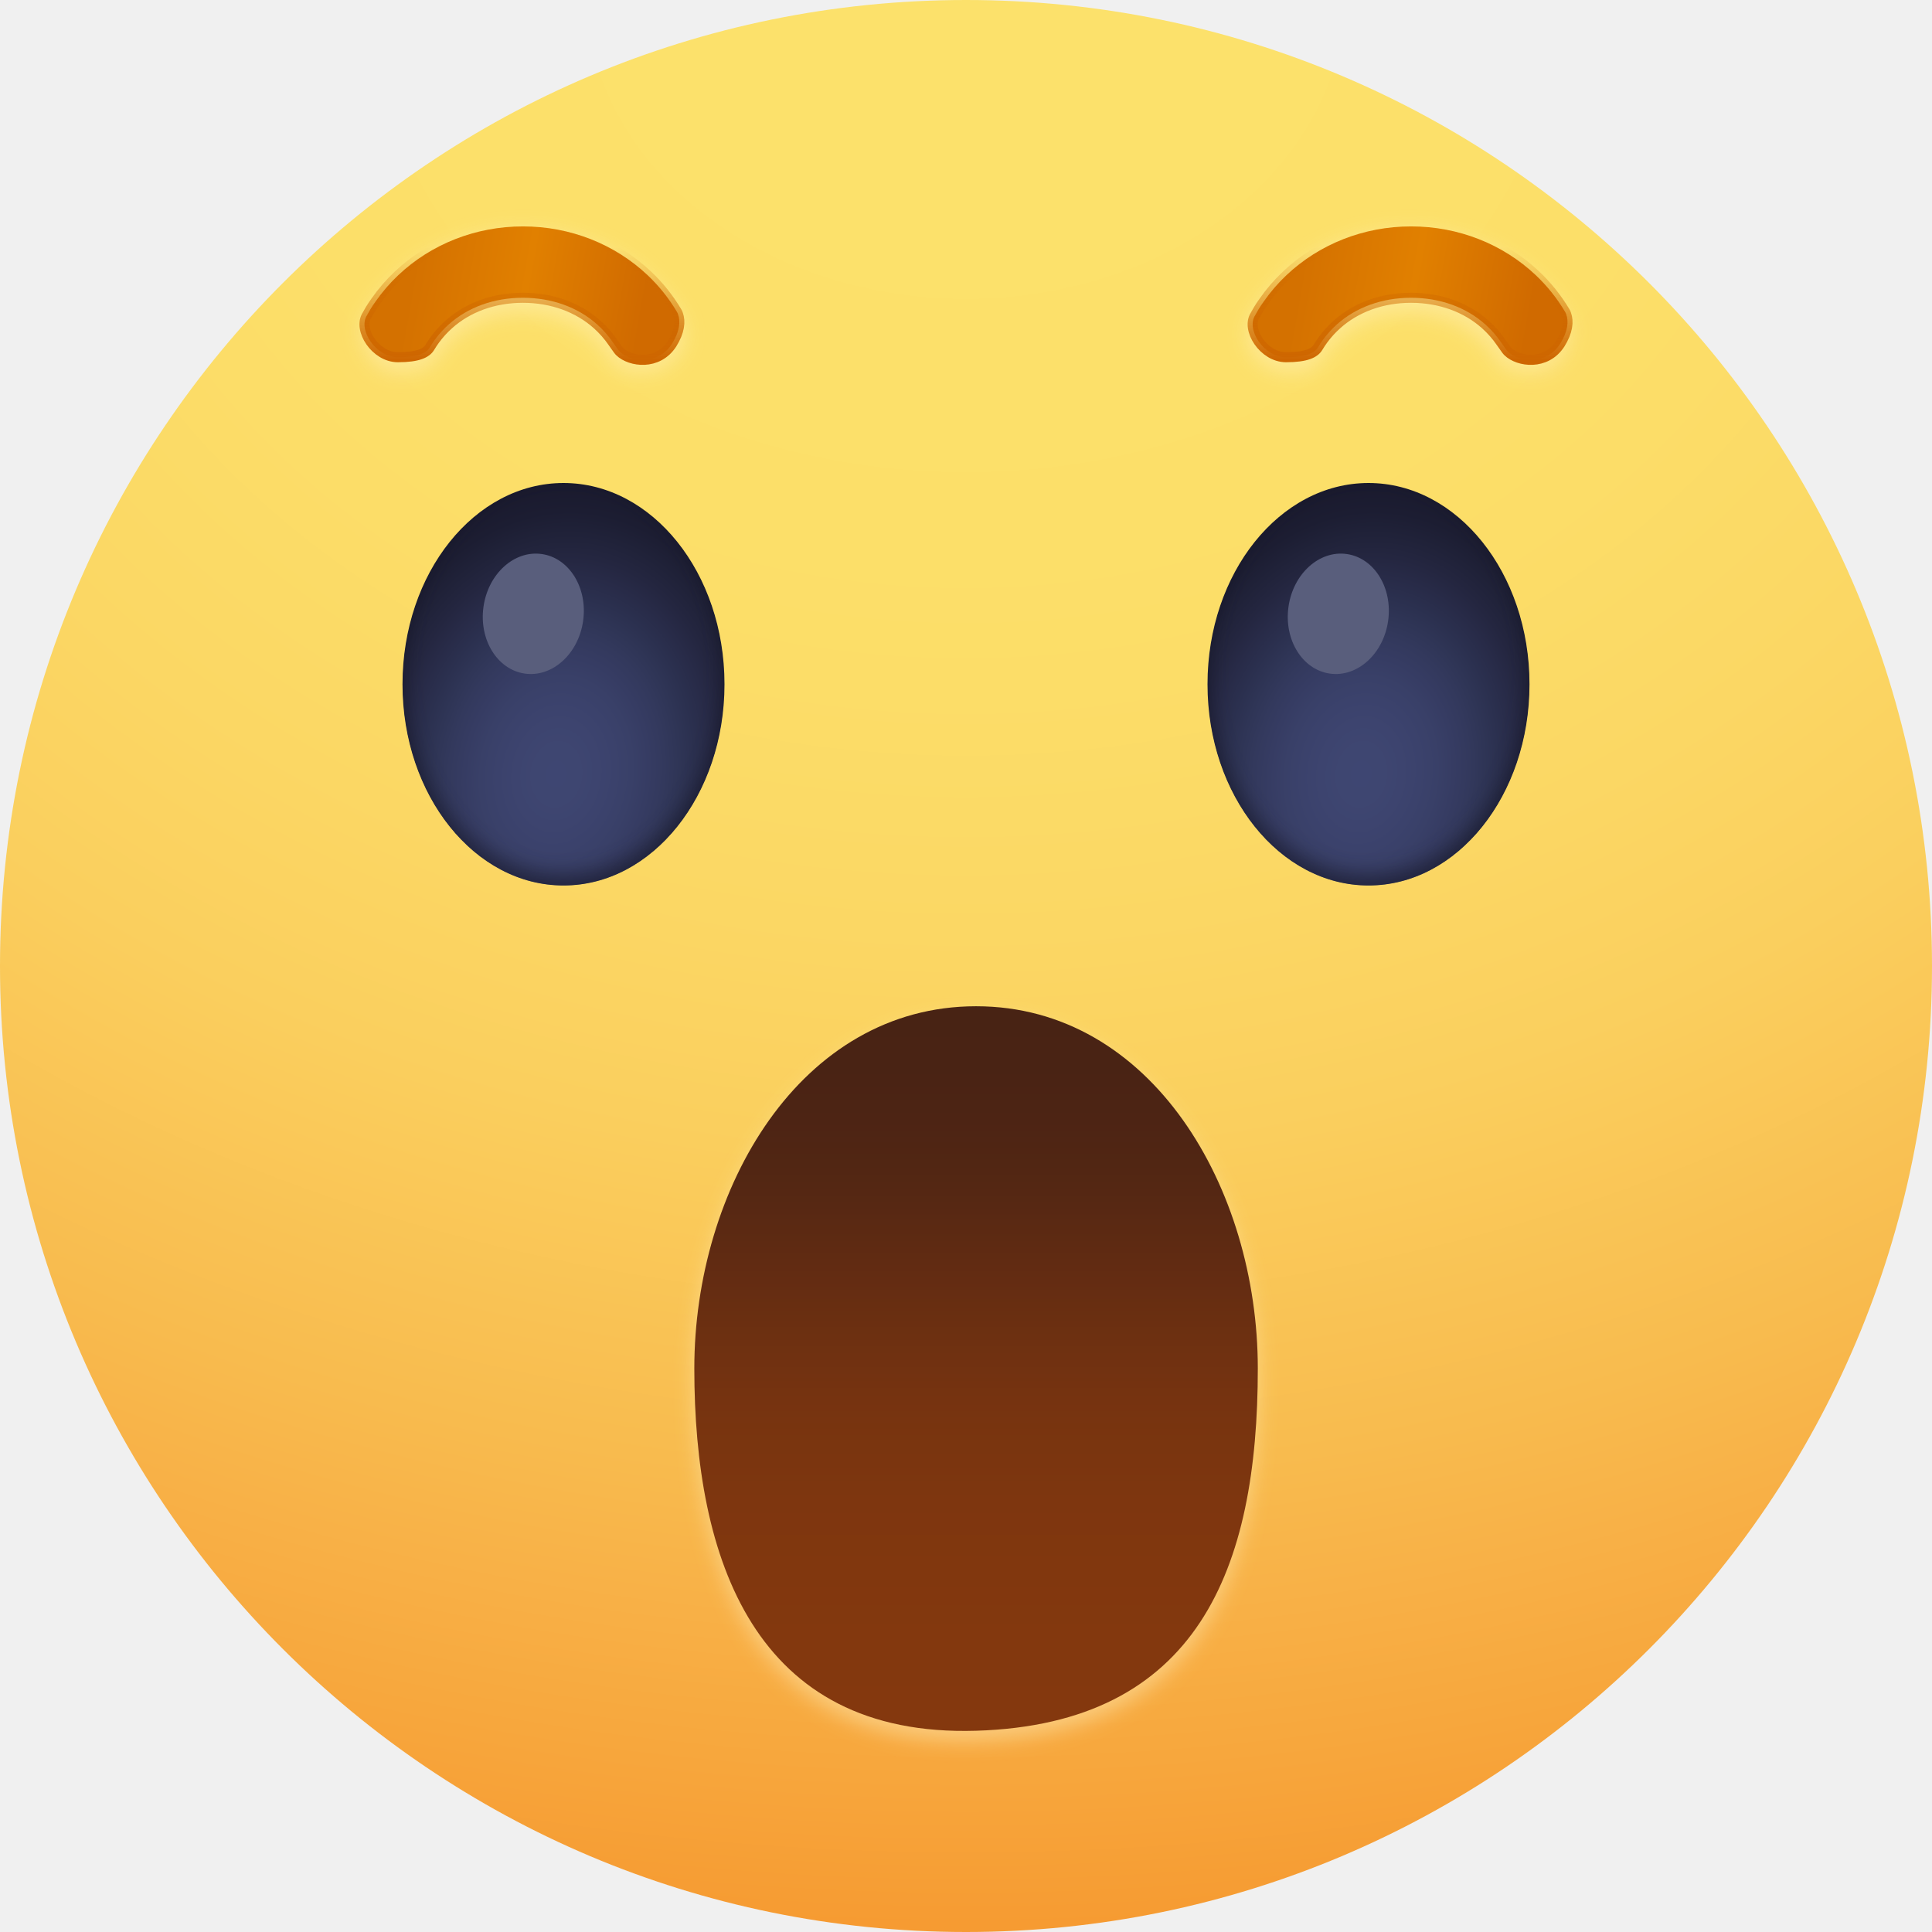
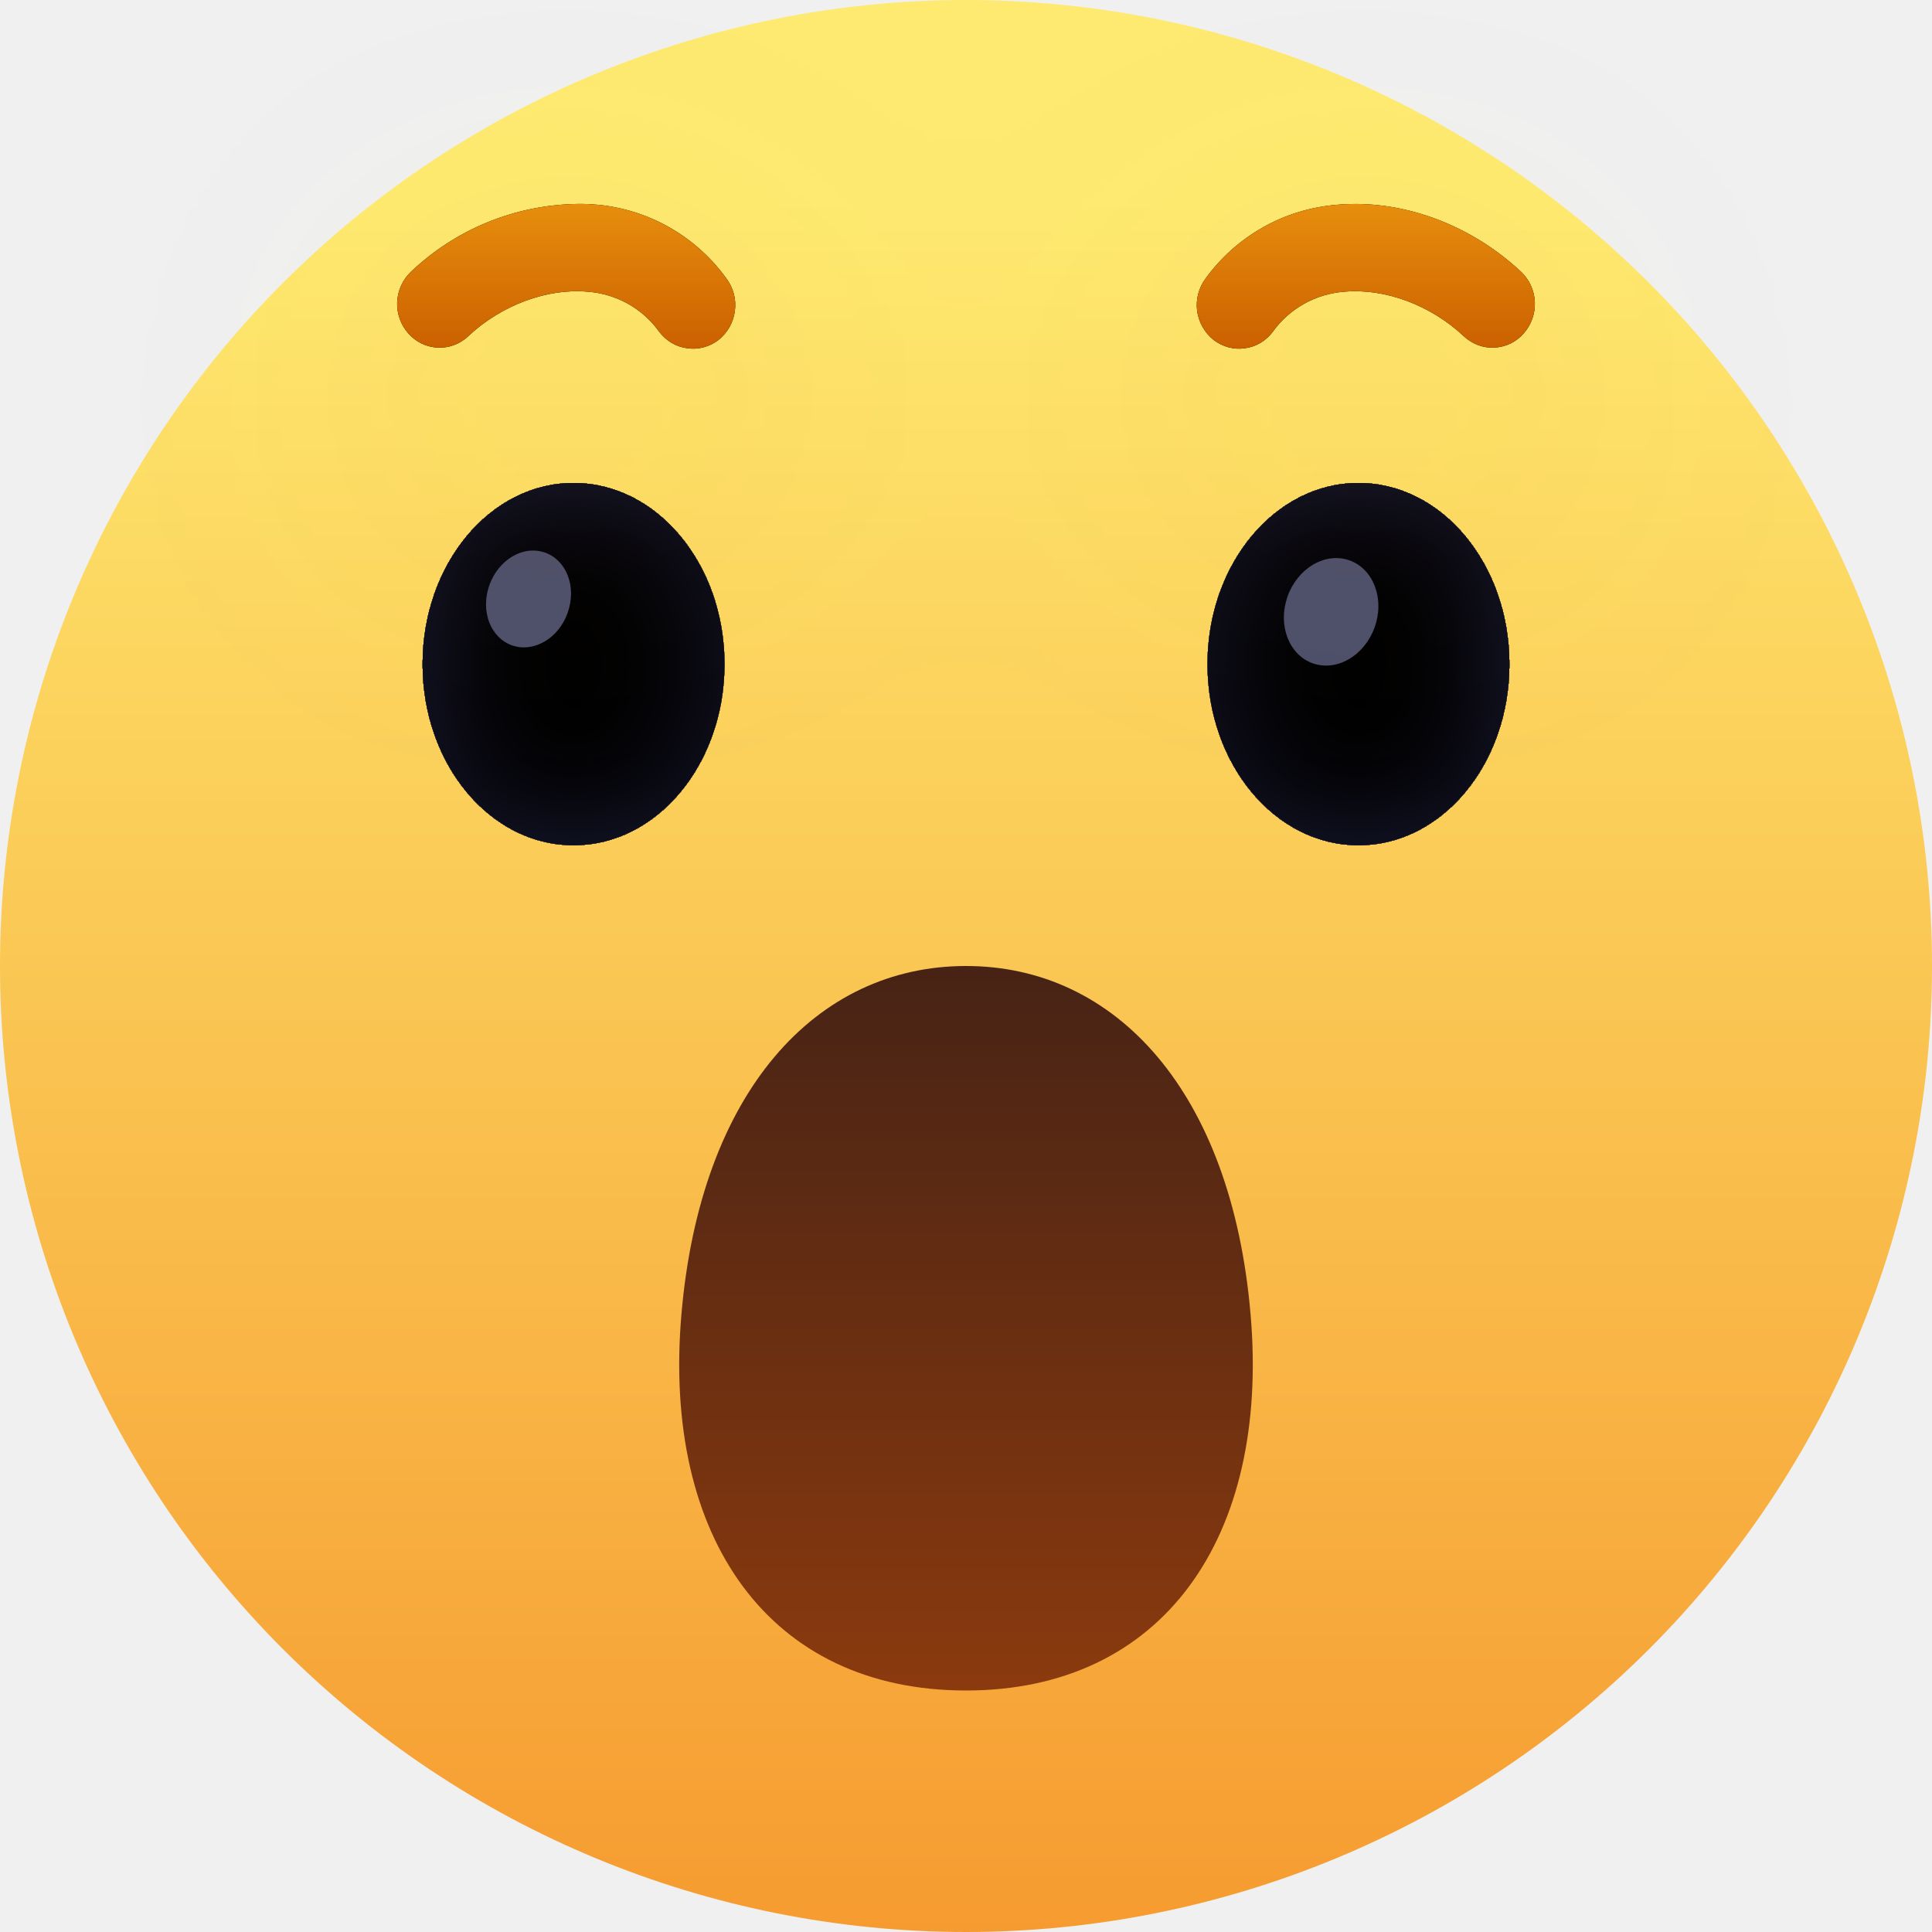
- <svg xmlns="http://www.w3.org/2000/svg" xmlns:xlink="http://www.w3.org/1999/xlink" height="2500" width="2500" viewBox="0 0 192 192">
+ <svg xmlns="http://www.w3.org/2000/svg" width="16" height="16" fill="none" viewBox="0 0 16 16">
+   <g clip-path="url(#clip0)">
+     <path fill="url(#paint0_linear)" d="M16 8C16 10.122 15.157 12.157 13.657 13.657C12.157 15.157 10.122 16 8 16C5.878 16 3.843 15.157 2.343 13.657C0.843 12.157 0 10.122 0 8C0 5.878 0.843 3.843 2.343 2.343C3.843 0.843 5.878 0 8 0C10.122 0 12.157 0.843 13.657 2.343C15.157 3.843 16 5.878 16 8" />
+     <path fill="url(#paint1_linear)" d="M5.643 10.888C5.485 12.733 6.369 14 8 14C9.63 14 10.515 12.733 10.357 10.888C10.2 9.042 9.242 8 8 8C6.758 8 5.8 9.042 5.643 10.888Z" />
+     <path fill="url(#paint2_linear)" d="M3.5 5.5C3.5 4.672 4.059 4 4.75 4C5.441 4 6 4.672 6 5.5C6 6.329 5.441 7 4.75 7C4.059 7 3.5 6.329 3.5 5.5ZM10 5.5C10 4.672 10.56 4 11.25 4C11.941 4 12.5 4.672 12.5 5.5C12.5 6.329 11.941 7 11.25 7C10.56 7 10 6.329 10 5.5Z" />
+     <path fill="#000" d="M3.5 5.5C3.5 4.672 4.059 4 4.75 4C5.441 4 6 4.672 6 5.5C6 6.329 5.441 7 4.75 7C4.059 7 3.5 6.329 3.5 5.5ZM10 5.5C10 4.672 10.56 4 11.25 4C11.941 4 12.5 4.672 12.5 5.5C12.5 6.329 11.941 7 11.25 7C10.56 7 10 6.329 10 5.5Z" filter="url(#filter0_i)" />
+     <path fill="#4E506A" d="M4.481 4.567C4.667 4.609 4.771 4.819 4.713 5.036C4.656 5.254 4.459 5.396 4.273 5.354C4.087 5.312 3.983 5.102 4.041 4.884C4.098 4.668 4.295 4.524 4.481 4.567ZM11.139 4.63C11.345 4.677 11.461 4.91 11.398 5.15C11.334 5.393 11.116 5.55 10.909 5.504C10.703 5.458 10.586 5.224 10.65 4.983C10.713 4.741 10.932 4.583 11.14 4.63H11.139Z" />
+     <path fill="#000" d="M11.068 1.696C11.12 1.691 11.172 1.689 11.225 1.689C11.712 1.689 12.215 1.893 12.597 2.251C12.666 2.316 12.707 2.406 12.711 2.501C12.715 2.596 12.682 2.689 12.619 2.761C12.589 2.796 12.552 2.824 12.51 2.845C12.468 2.865 12.423 2.876 12.376 2.879C12.33 2.881 12.284 2.874 12.24 2.858C12.197 2.841 12.157 2.817 12.123 2.785C11.848 2.526 11.467 2.385 11.131 2.416C11.015 2.425 10.901 2.459 10.8 2.516C10.698 2.573 10.609 2.652 10.541 2.747C10.514 2.784 10.479 2.815 10.44 2.839C10.4 2.863 10.356 2.878 10.31 2.884C10.264 2.891 10.218 2.888 10.173 2.876C10.129 2.864 10.087 2.843 10.05 2.815C9.976 2.755 9.927 2.669 9.914 2.575C9.902 2.48 9.926 2.385 9.983 2.308C10.109 2.134 10.271 1.989 10.459 1.883C10.646 1.777 10.854 1.714 11.068 1.696V1.696ZM3.403 2.251C3.774 1.898 4.264 1.698 4.775 1.689C5.017 1.684 5.256 1.737 5.473 1.845C5.689 1.953 5.876 2.112 6.017 2.308C6.074 2.385 6.099 2.48 6.086 2.575C6.074 2.669 6.026 2.755 5.951 2.815C5.915 2.843 5.873 2.864 5.828 2.876C5.783 2.888 5.737 2.891 5.691 2.884C5.645 2.878 5.601 2.863 5.561 2.839C5.521 2.815 5.487 2.784 5.459 2.747C5.391 2.652 5.303 2.573 5.201 2.516C5.099 2.459 4.986 2.425 4.869 2.416C4.534 2.385 4.152 2.526 3.877 2.785C3.844 2.817 3.804 2.841 3.76 2.858C3.717 2.874 3.67 2.881 3.624 2.879C3.578 2.876 3.532 2.865 3.491 2.845C3.449 2.824 3.412 2.796 3.381 2.761C3.318 2.689 3.285 2.596 3.289 2.501C3.294 2.406 3.334 2.316 3.403 2.251V2.251Z" filter="url(#filter1_d)" />
+     <path fill="url(#paint3_linear)" d="M11.068 1.696C11.12 1.691 11.172 1.689 11.225 1.689C11.712 1.689 12.215 1.893 12.597 2.251C12.666 2.316 12.707 2.406 12.711 2.501C12.715 2.596 12.682 2.689 12.619 2.761C12.589 2.796 12.552 2.824 12.51 2.845C12.468 2.865 12.423 2.876 12.376 2.879C12.33 2.881 12.284 2.874 12.24 2.858C12.197 2.841 12.157 2.817 12.123 2.785C11.848 2.526 11.467 2.385 11.131 2.416C11.015 2.425 10.901 2.459 10.8 2.516C10.698 2.573 10.609 2.652 10.541 2.747C10.514 2.784 10.479 2.815 10.44 2.839C10.4 2.863 10.356 2.878 10.31 2.884C10.264 2.891 10.218 2.888 10.173 2.876C10.129 2.864 10.087 2.843 10.05 2.815C9.976 2.755 9.927 2.669 9.914 2.575C9.902 2.48 9.926 2.385 9.983 2.308C10.109 2.134 10.271 1.989 10.459 1.883C10.646 1.777 10.854 1.714 11.068 1.696V1.696ZM3.403 2.251C3.774 1.898 4.264 1.698 4.775 1.689C5.017 1.684 5.256 1.737 5.473 1.845C5.689 1.953 5.876 2.112 6.017 2.308C6.074 2.385 6.099 2.48 6.086 2.575C6.074 2.669 6.026 2.755 5.951 2.815C5.915 2.843 5.873 2.864 5.828 2.876C5.783 2.888 5.737 2.891 5.691 2.884C5.645 2.878 5.601 2.863 5.561 2.839C5.521 2.815 5.487 2.784 5.459 2.747C5.391 2.652 5.303 2.573 5.201 2.516C5.099 2.459 4.986 2.425 4.869 2.416C4.534 2.385 4.152 2.526 3.877 2.785C3.844 2.817 3.804 2.841 3.76 2.858C3.717 2.874 3.67 2.881 3.624 2.879C3.578 2.876 3.532 2.865 3.491 2.845C3.449 2.824 3.412 2.796 3.381 2.761C3.318 2.689 3.285 2.596 3.289 2.501C3.294 2.406 3.334 2.316 3.403 2.251V2.251Z" />
+   </g>
  <defs>
-     <radialGradient id="a" cy="0%" gradientTransform="matrix(0 1 -1.26314 0 .5 -.5)" r="100%">
-       <stop offset="0" stop-color="#fce16b" />
-       <stop offset=".11" stop-color="#fce16b" />
-       <stop offset=".205" stop-color="#fce06a" />
-       <stop offset=".288" stop-color="#fcdf69" />
-       <stop offset=".36" stop-color="#fcdd68" />
-       <stop offset=".424" stop-color="#fbda66" />
-       <stop offset=".483" stop-color="#fbd764" />
-       <stop offset=".537" stop-color="#fbd361" />
-       <stop offset=".591" stop-color="#facf5e" />
-       <stop offset=".644" stop-color="#fac959" />
-       <stop offset=".701" stop-color="#f9c254" />
-       <stop offset=".763" stop-color="#f8bb4e" />
-       <stop offset=".832" stop-color="#f8b147" />
-       <stop offset=".91" stop-color="#f7a73d" />
-       <stop offset="1" stop-color="#f69a31" />
-     </radialGradient>
-     <filter id="b" height="142.9%" width="118.7%" x="-9.4%" y="-21.4%">
-       <feGaussianBlur in="SourceGraphic" stdDeviation="1" />
+     <linearGradient id="paint0_linear" x1="8" x2="8" y1="1.64" y2="16" gradientUnits="userSpaceOnUse">
+       <stop stop-color="#FEEA70" />
+       <stop offset="1" stop-color="#F69B30" />
+     </linearGradient>
+     <linearGradient id="paint1_linear" x1="8" x2="8" y1="8" y2="14" gradientUnits="userSpaceOnUse">
+       <stop stop-color="#472315" />
+       <stop offset="1" stop-color="#8B3A0E" />
+     </linearGradient>
+     <linearGradient id="paint2_linear" x1="8" x2="8" y1="4" y2="7" gradientUnits="userSpaceOnUse">
+       <stop stop-color="#191A33" />
+       <stop offset=".872" stop-color="#3B426A" />
+     </linearGradient>
+     <linearGradient id="paint3_linear" x1="8" x2="8" y1="1.688" y2="2.888" gradientUnits="userSpaceOnUse">
+       <stop stop-color="#E78E0D" />
+       <stop offset="1" stop-color="#CB6000" />
+     </linearGradient>
+     <filter id="filter0_i" width="9" height="3" x="3.5" y="4" color-interpolation-filters="sRGB" filterUnits="userSpaceOnUse">
+       <feFlood flood-opacity="0" result="BackgroundImageFix" />
+       <feBlend in="SourceGraphic" in2="BackgroundImageFix" result="shape" />
+       <feColorMatrix in="SourceAlpha" result="hardAlpha" values="0 0 0 0 0 0 0 0 0 0 0 0 0 0 0 0 0 0 127 0" />
+       <feOffset />
+       <feGaussianBlur stdDeviation=".5" />
+       <feComposite in2="hardAlpha" k2="-1" k3="1" operator="arithmetic" />
+       <feColorMatrix values="0 0 0 0 0.098 0 0 0 0 0.102 0 0 0 0 0.2 0 0 0 0.82 0" />
+       <feBlend in2="shape" result="effect1_innerShadow" />
    </filter>
-     <linearGradient id="c" x1="10.909%" x2="85.942%" y1="55.621%" y2="50%">
-       <stop offset="0" stop-color="#d06a00" />
-       <stop offset=".51" stop-color="#e18000" />
-       <stop offset="1" stop-color="#d47100" />
-     </linearGradient>
-     <linearGradient id="d" x1="50%" x2="50%" y1="15.514%" y2="100%">
-       <stop offset="0" stop-color="#d16c00" stop-opacity="0" />
-       <stop offset="1" stop-color="#ce6600" />
-     </linearGradient>
-     <filter id="e" height="142.9%" width="118.7%" x="-9.4%" y="-21.4%">
-       <feGaussianBlur in="SourceGraphic" stdDeviation="1" />
+     <filter id="filter1_d" width="15.422" height="7.199" x=".289" y="-.312" color-interpolation-filters="sRGB" filterUnits="userSpaceOnUse">
+       <feFlood flood-opacity="0" result="BackgroundImageFix" />
+       <feColorMatrix in="SourceAlpha" values="0 0 0 0 0 0 0 0 0 0 0 0 0 0 0 0 0 0 127 0" />
+       <feOffset dy="1" />
+       <feGaussianBlur stdDeviation="1.5" />
+       <feColorMatrix values="0 0 0 0 0.804 0 0 0 0 0.388 0 0 0 0 0.004 0 0 0 0.146 0" />
+       <feBlend in2="BackgroundImageFix" result="effect1_dropShadow" />
+       <feBlend in="SourceGraphic" in2="effect1_dropShadow" result="shape" />
    </filter>
-     <radialGradient id="f" cx="47.795%" cy="72.401%" gradientTransform="matrix(-.13245 .79295 -.76649 -.08194 1.096 .404)" r="98.416%">
-       <stop offset="0" stop-color="#3e4672" />
-       <stop offset=".086" stop-color="#3e4671" />
-       <stop offset=".166" stop-color="#3d446f" />
-       <stop offset=".239" stop-color="#3b426c" />
-       <stop offset=".308" stop-color="#394068" />
-       <stop offset=".374" stop-color="#363c63" />
-       <stop offset=".438" stop-color="#33395d" />
-       <stop offset=".5" stop-color="#2f3556" />
-       <stop offset=".562" stop-color="#2b304f" />
-       <stop offset=".626" stop-color="#282b48" />
-       <stop offset=".692" stop-color="#242640" />
-       <stop offset=".761" stop-color="#202239" />
-       <stop offset=".834" stop-color="#1c1d32" />
-       <stop offset=".914" stop-color="#1a1a2e" />
-       <stop offset="1" stop-color="#19192c" />
-     </radialGradient>
-     <ellipse id="g" cx="136" cy="68" rx="16" ry="20" />
-     <filter id="h" height="107.5%" width="109.4%" x="-4.7%" y="-3.8%">
-       <feGaussianBlur in="SourceAlpha" result="shadowBlurInner1" stdDeviation="1" />
-       <feOffset dy="-1" in="shadowBlurInner1" result="shadowOffsetInner1" />
-       <feComposite in="shadowOffsetInner1" in2="SourceAlpha" k2="-1" k3="1" operator="arithmetic" result="shadowInnerInner1" />
-       <feColorMatrix in="shadowInnerInner1" values="0 0 0 0 0.061 0 0 0 0 0.058 0 0 0 0 0.111 0 0 0 0.539 0" />
-     </filter>
-     <ellipse id="i" cx="56" cy="68" rx="16" ry="20" />
-     <filter id="j" height="107.5%" width="109.4%" x="-4.7%" y="-3.8%">
-       <feGaussianBlur in="SourceAlpha" result="shadowBlurInner1" stdDeviation="1" />
-       <feOffset dy="-1" in="shadowBlurInner1" result="shadowOffsetInner1" />
-       <feComposite in="shadowOffsetInner1" in2="SourceAlpha" k2="-1" k3="1" operator="arithmetic" result="shadowInnerInner1" />
-       <feColorMatrix in="shadowInnerInner1" values="0 0 0 0 0.061 0 0 0 0 0.058 0 0 0 0 0.111 0 0 0 0.539 0" />
-     </filter>
-     <filter id="k" height="108.3%" width="110.7%" x="-5.4%" y="-4.2%">
-       <feGaussianBlur in="SourceGraphic" stdDeviation="1" />
-     </filter>
-     <linearGradient id="l" x1="50%" x2="50%" y1="0%" y2="100%">
-       <stop offset="0" stop-color="#482314" />
-       <stop offset=".084" stop-color="#492314" />
-       <stop offset=".156" stop-color="#4d2414" />
-       <stop offset=".219" stop-color="#512613" />
-       <stop offset=".275" stop-color="#572813" />
-       <stop offset=".327" stop-color="#5e2a12" />
-       <stop offset=".378" stop-color="#642c12" />
-       <stop offset=".429" stop-color="#6a2f11" />
-       <stop offset=".483" stop-color="#703111" />
-       <stop offset=".542" stop-color="#763310" />
-       <stop offset=".608" stop-color="#7a350f" />
-       <stop offset=".685" stop-color="#7e360f" />
-       <stop offset=".775" stop-color="#81370e" />
-       <stop offset=".879" stop-color="#83380e" />
-       <stop offset="1" stop-color="#84380e" />
-     </linearGradient>
+     <clipPath id="clip0">
+       <rect width="16" height="16" fill="#fff" />
+     </clipPath>
  </defs>
-   <g fill="none" fill-rule="evenodd">
-     <circle cx="96" cy="96" fill="url(#a)" r="96" />
-     <path d="M130.727 36.305c-.226.219-.525.695-2.227.695-1.228 0-2.338-.009-3.728-1.554-1.39-1.546-.568-3.605-.5-3.72a16.764 16.764 0 0 1 .67-1.043 17.315 17.315 0 0 1 2.33-2.704C130.53 24.903 135.03 23 140 23s9.47 1.903 12.728 4.98c.87.822 1.653 1.728 2.331 2.704.313.45.425.586.87 1.392.445.807-.332 4.924-3.503 4.924-3.17 0-3.465-.994-3.607-1.233a8.934 8.934 0 0 0-.48-.725 9.365 9.365 0 0 0-1.272-1.404c-1.795-1.62-4.27-2.546-7.06-2.546s-5.28.926-7.074 2.546c-.474.428-.9.898-1.271 1.403-.338.46-.71 1.044-.935 1.264z" fill="#fff3c5" filter="url(#b)" opacity=".449" />
-     <path d="M130.413 34.946c.101-.098.19-.22.614-.826l.07-.1a9.865 9.865 0 0 1 1.536-1.753c1.91-1.724 4.53-2.675 7.409-2.675 2.876 0 5.484.949 7.395 2.675.5.45.949.947 1.34 1.479.182.248.351.503.507.765.333.56 1.151.989 3.178.989 2.244 0 3.996-2.78 3.065-4.182-.251-.455-.397-.699-.552-.929l-.038-.056c-.047-.07-.236-.339-.253-.363a16.815 16.815 0 0 0-2.264-2.627c-3.261-3.08-7.674-4.843-12.385-4.843s-9.123 1.763-12.384 4.843a16.815 16.815 0 0 0-2.913 3.637 1.27 1.27 0 0 0-.112.24c-.267.735-.17 1.715.601 2.954 1.403 2.173 4.14 1.79 5.186.772z" fill="url(#c)" stroke="url(#d)" transform="matrix(-1 0 0 1 280.27 0)" />
-     <path d="M42.682 36.305c-.225.219-.524.695-2.227.695-1.228 0-2.338-.009-3.728-1.554-1.39-1.546-.567-3.605-.499-3.72a16.764 16.764 0 0 1 .67-1.043 17.315 17.315 0 0 1 2.33-2.704C42.484 24.903 46.984 23 51.954 23c4.971 0 9.471 1.903 12.728 4.98.871.822 1.653 1.728 2.332 2.704.312.45.425.586.87 1.392.445.807-.333 4.924-3.503 4.924s-3.465-.994-3.608-1.233a8.934 8.934 0 0 0-.48-.725 9.365 9.365 0 0 0-1.272-1.404c-1.794-1.62-4.27-2.546-7.06-2.546s-5.279.926-7.073 2.546c-.475.428-.9.898-1.272 1.403-.338.46-.71 1.044-.935 1.264z" fill="#fff3c5" filter="url(#e)" opacity=".449" transform="matrix(-1 0 0 1 103.924 0)" />
-     <path d="M42.147 34.946c.101-.098.19-.22.614-.826l.07-.1a9.865 9.865 0 0 1 1.536-1.753c1.91-1.724 4.53-2.675 7.409-2.675 2.876 0 5.483.949 7.395 2.675.5.45.948.947 1.34 1.479.182.248.35.503.507.765.332.56 1.15.989 3.177.989 2.244 0 3.996-2.78 3.065-4.182-.25-.455-.396-.699-.551-.929l-.038-.056-.253-.363a16.815 16.815 0 0 0-2.265-2.627c-3.26-3.08-7.673-4.843-12.384-4.843s-9.123 1.763-12.385 4.843a16.815 16.815 0 0 0-2.912 3.637 1.27 1.27 0 0 0-.112.24c-.267.735-.17 1.715.6 2.954 1.404 2.173 4.14 1.79 5.187.772z" fill="url(#c)" stroke="url(#d)" transform="matrix(-1 0 0 1 103.738 0)" />
-     <use fill="url(#f)" xlink:href="#g" />
-     <use fill="#000" filter="url(#h)" xlink:href="#g" />
-     <ellipse cx="133" cy="61" fill="#595e7c" rx="5" ry="6" transform="rotate(8 133 61)" />
-     <use fill="url(#f)" xlink:href="#i" />
-     <use fill="#000" filter="url(#j)" xlink:href="#i" />
-     <ellipse cx="53" cy="61" fill="#595e7c" rx="5" ry="6" transform="rotate(8 53 61)" />
-     <path d="M97 173c22.06-.667 28-16.118 28-36 0-17.882-10.536-36-28-36s-28 18.118-28 36c0 18.882 5.94 36.667 28 36z" fill="#fff3c5" filter="url(#k)" opacity=".449" />
-     <path d="M97 172c22.06-.667 28-16.118 28-36 0-17.882-10.536-36-28-36s-28 18.118-28 36c0 18.882 5.94 36.667 28 36z" fill="url(#l)" />
-   </g>
</svg>
